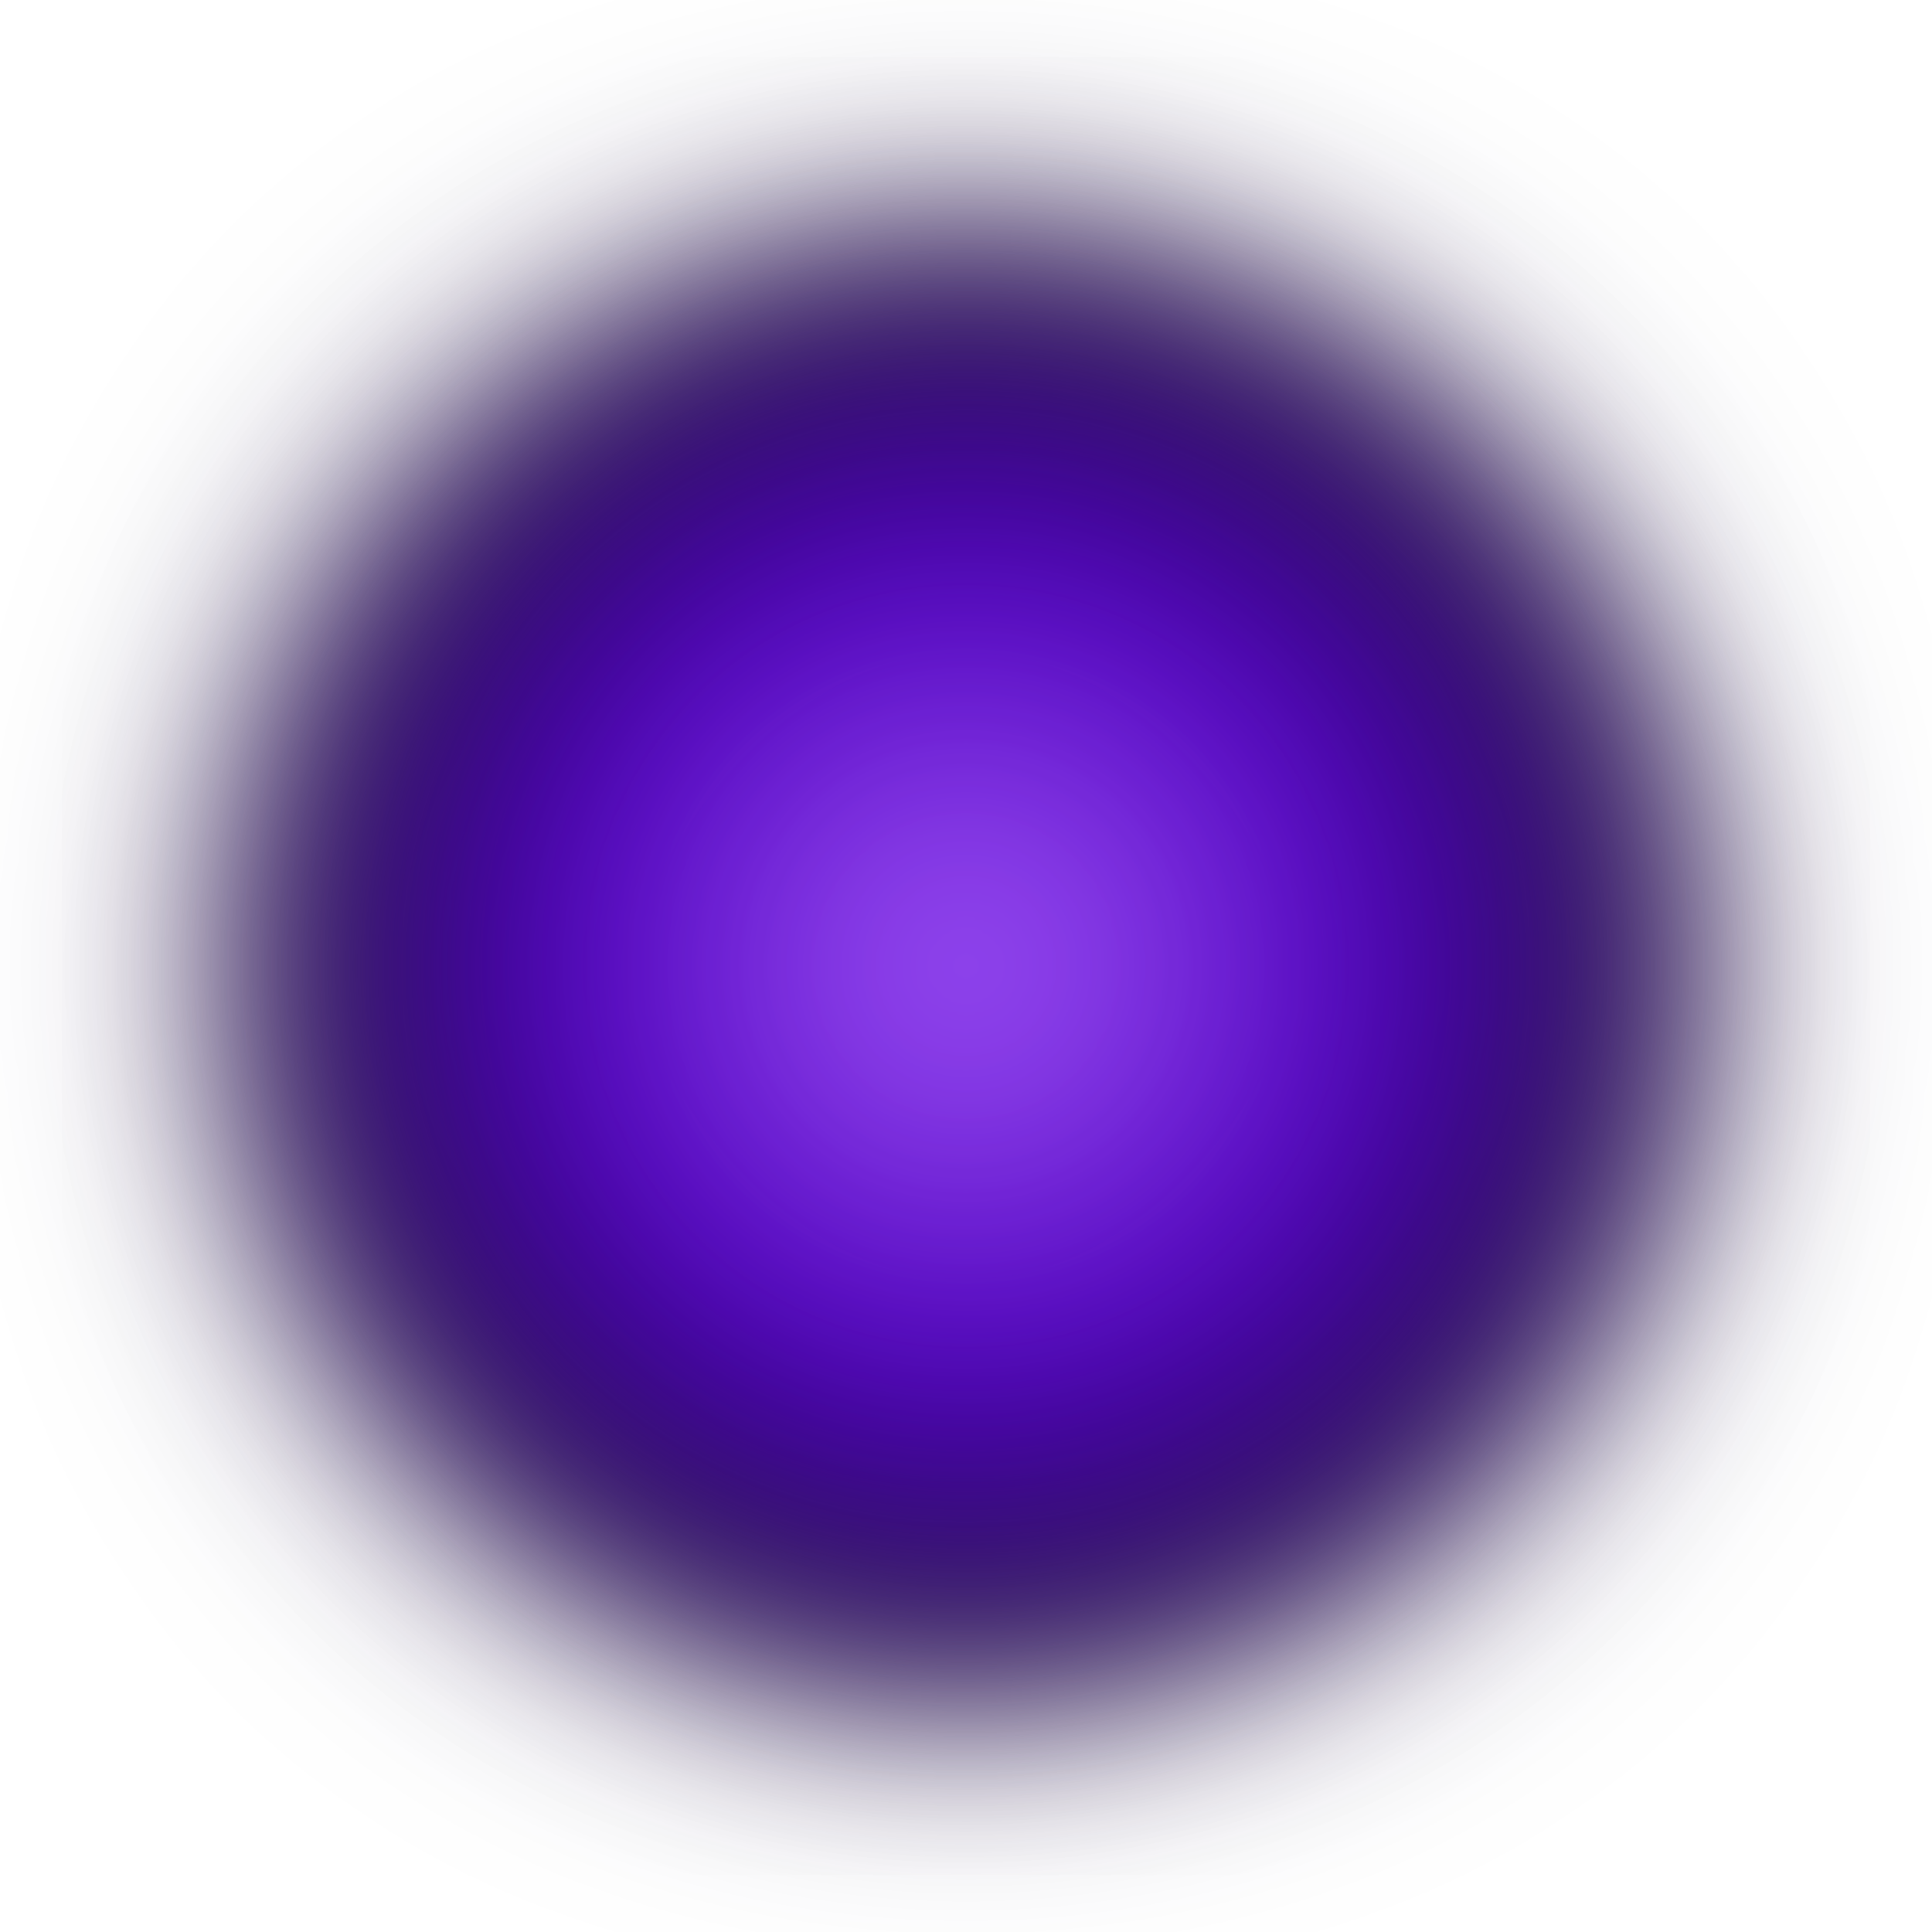
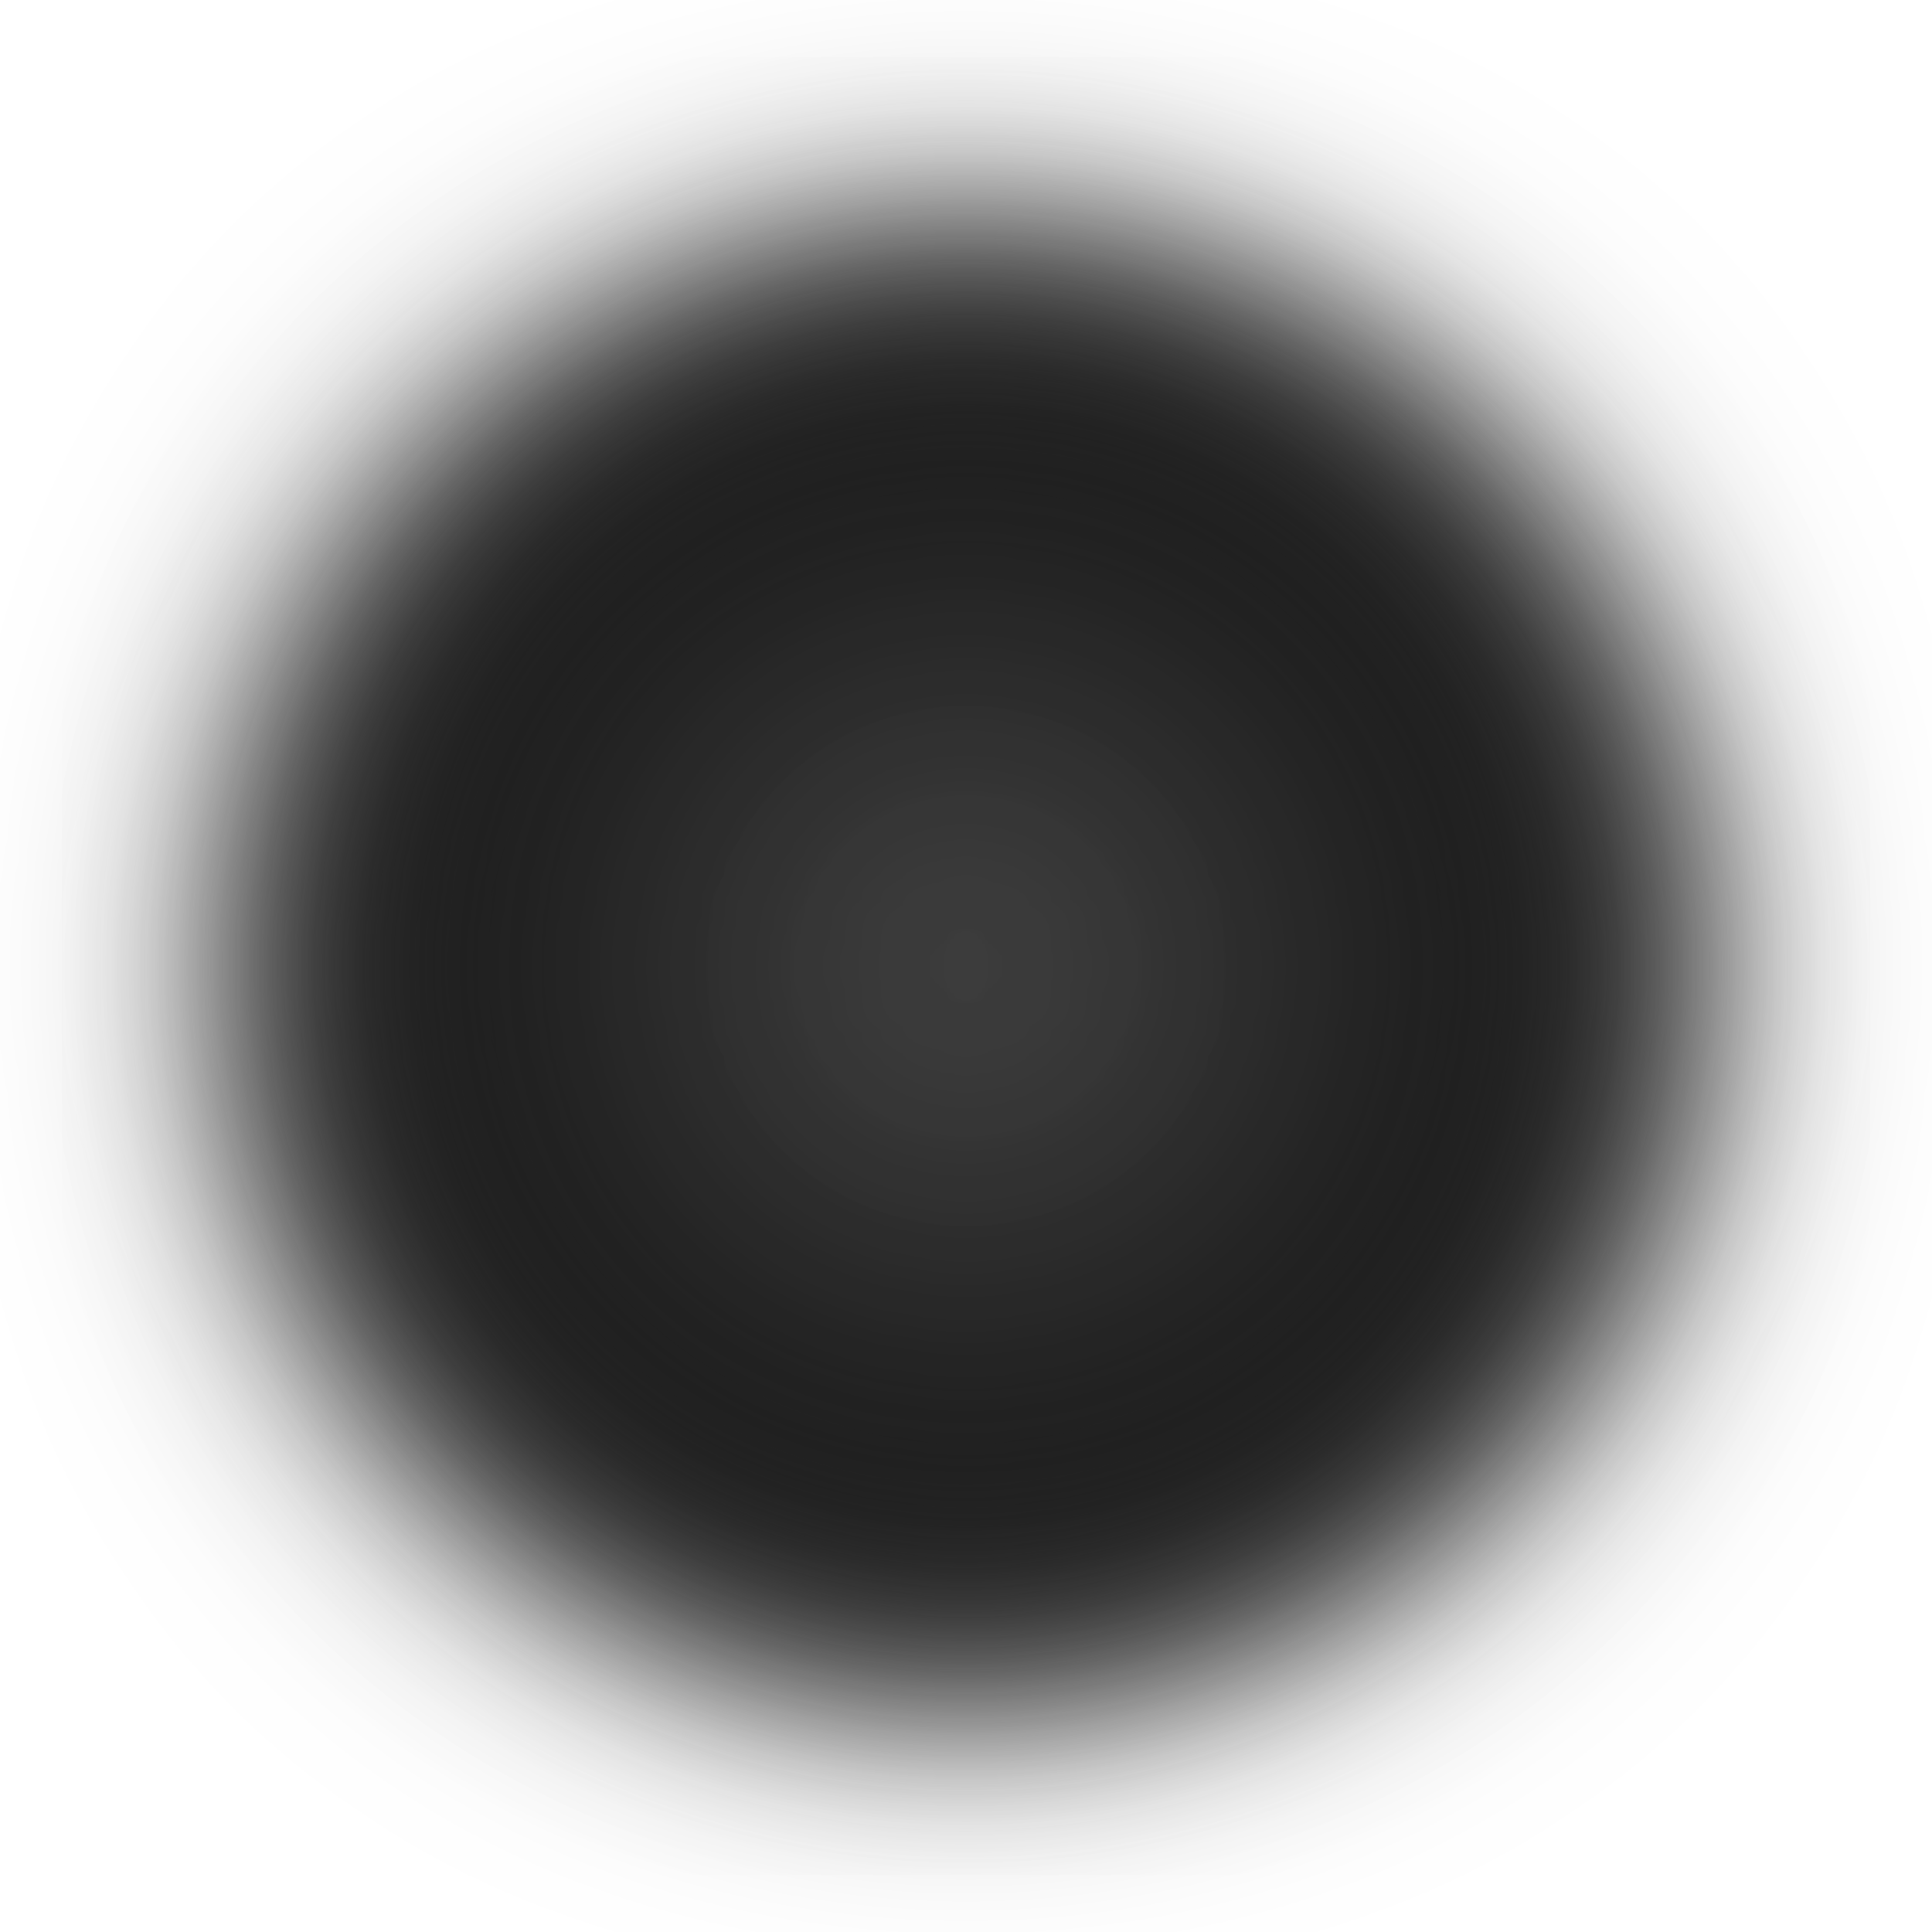
<svg xmlns="http://www.w3.org/2000/svg" width="402" height="402" viewBox="0 0 402 402" fill="none">
  <g filter="url(#filter0_f_67_3521)">
    <circle cx="201" cy="201" r="141" fill="url(#paint0_radial_67_3521)" />
  </g>
  <g opacity="0.8" filter="url(#filter1_f_67_3521)">
    <ellipse cx="201" cy="201" rx="148" ry="149" fill="url(#paint1_radial_67_3521)" />
  </g>
  <defs>
    <filter id="filter0_f_67_3521" x="0" y="0" width="402" height="402" filterUnits="userSpaceOnUse" color-interpolation-filters="sRGB">
      <feFlood flood-opacity="0" result="BackgroundImageFix" />
      <feBlend mode="normal" in="SourceGraphic" in2="BackgroundImageFix" result="shape" />
      <feGaussianBlur stdDeviation="30" result="effect1_foregroundBlur_67_3521" />
    </filter>
    <filter id="filter1_f_67_3521" x="13" y="12" width="376" height="378" filterUnits="userSpaceOnUse" color-interpolation-filters="sRGB">
      <feFlood flood-opacity="0" result="BackgroundImageFix" />
      <feBlend mode="normal" in="SourceGraphic" in2="BackgroundImageFix" result="shape" />
      <feGaussianBlur stdDeviation="20" result="effect1_foregroundBlur_67_3521" />
    </filter>
    <radialGradient id="paint0_radial_67_3521" cx="0" cy="0" r="1" gradientUnits="userSpaceOnUse" gradientTransform="translate(201 201) scale(141)">
-       <stop stop-color="#7B2FFF" />
-       <stop offset="0.5" stop-color="#3D0099" />
-       <stop offset="1" stop-color="#090023" />
+       <stop stop-color="#3A3A3A" />
+       <stop offset="0.5" stop-color="#1C1C1C" />
+       <stop offset="1" stop-color="#090909" />
    </radialGradient>
    <radialGradient id="paint1_radial_67_3521" cx="0" cy="0" r="1" gradientUnits="userSpaceOnUse" gradientTransform="translate(201 201) scale(148 149)">
-       <stop stop-color="#B066FF" />
-       <stop offset="0.6" stop-color="#5500CC" />
-       <stop offset="1" stop-color="#090023" />
+       <stop stop-color="#4A4A4A" />
+       <stop offset="0.6" stop-color="#242424" />
+       <stop offset="1" stop-color="#090909" />
    </radialGradient>
  </defs>
</svg>
